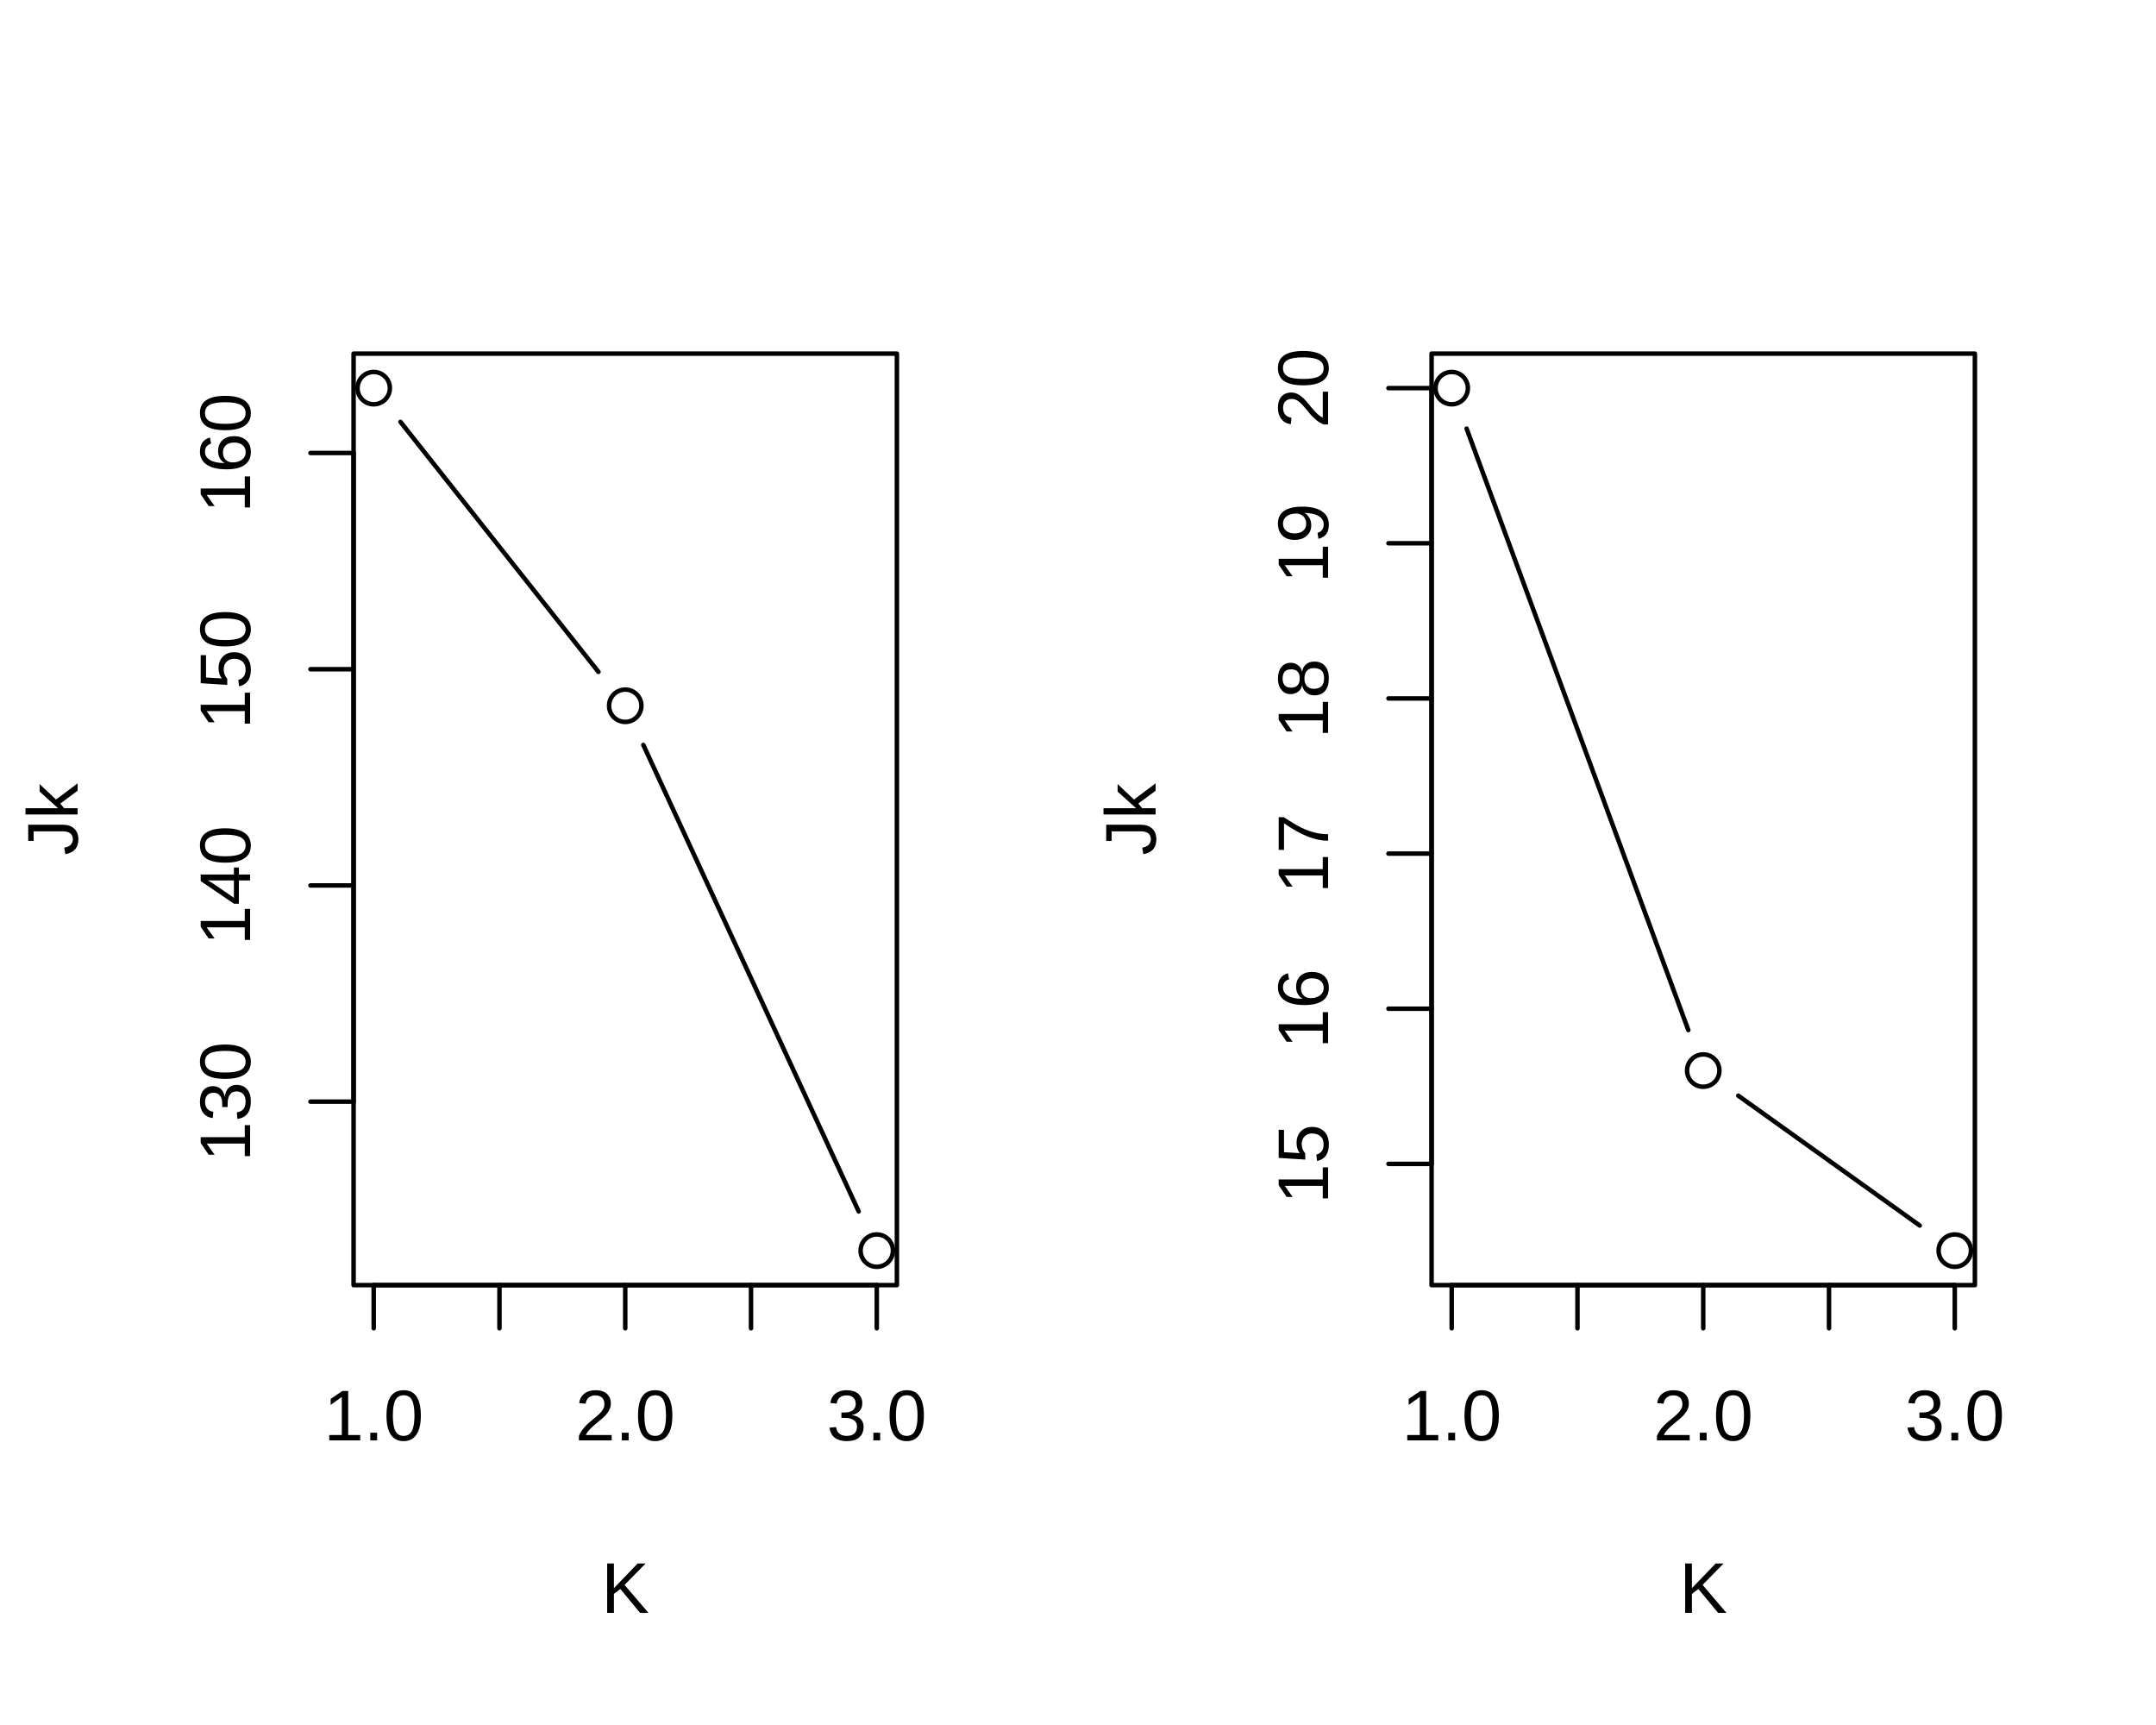
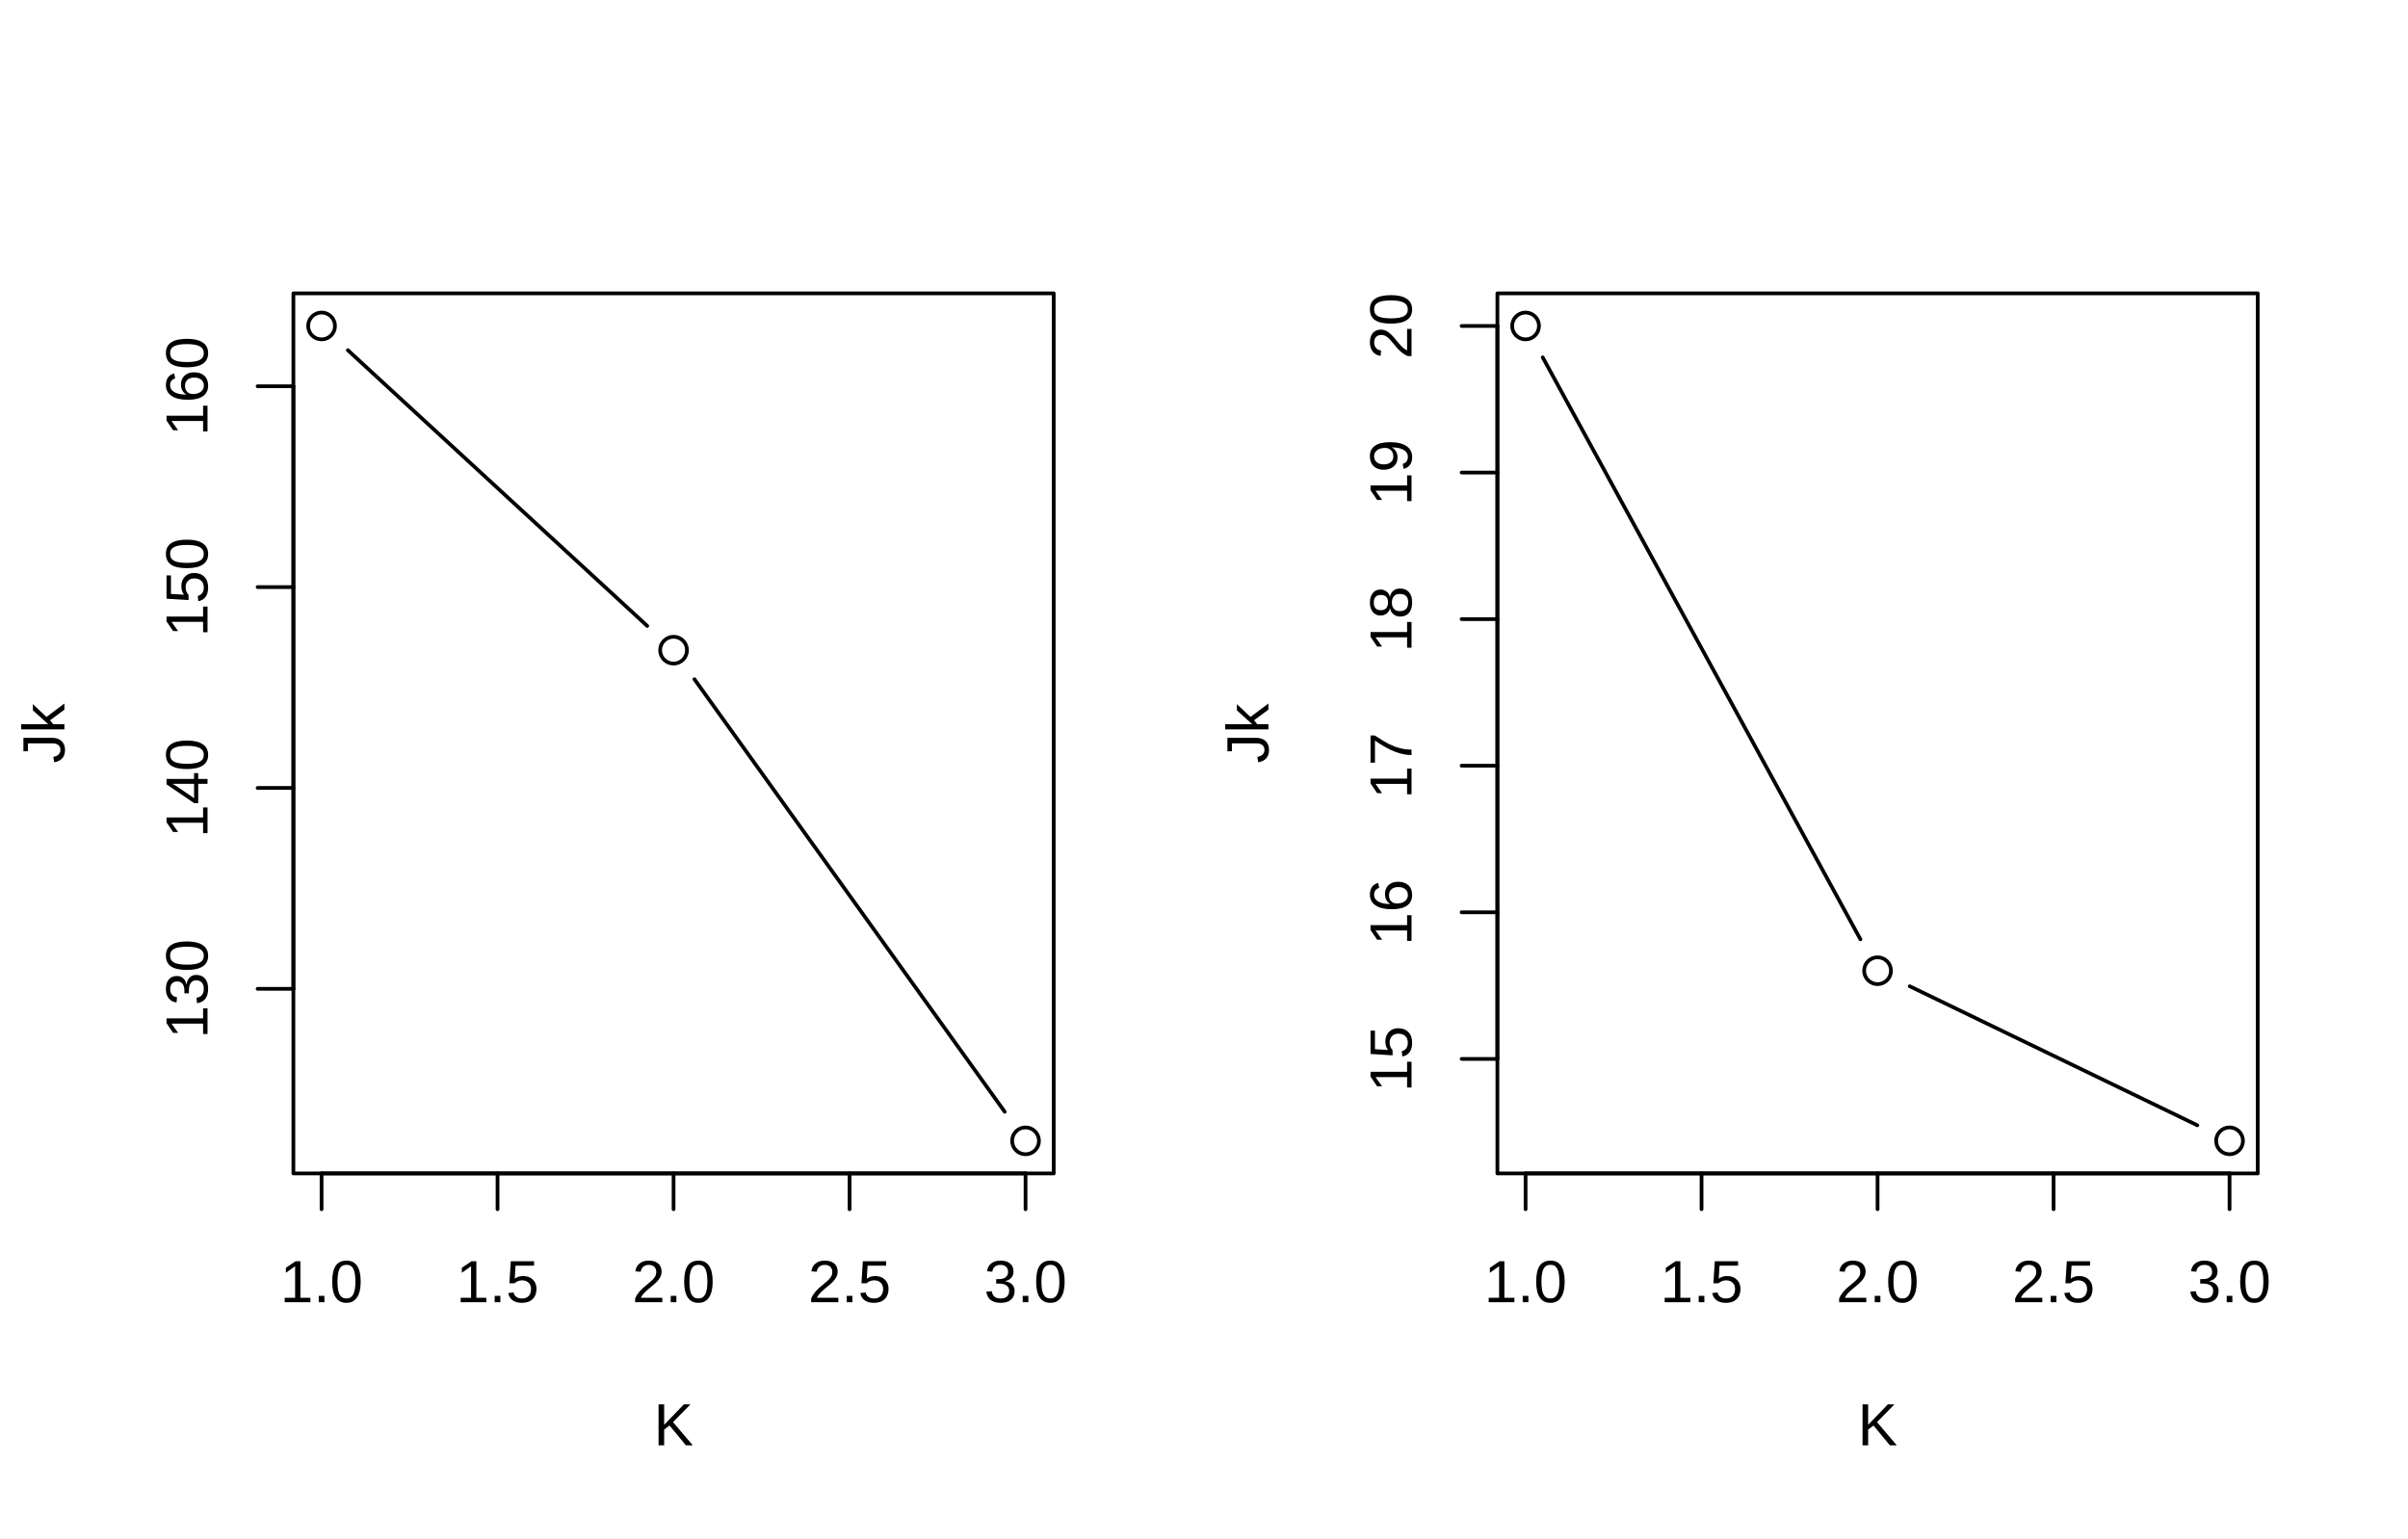
- <svg xmlns="http://www.w3.org/2000/svg" class="svglite" width="360.00pt" height="288.00pt" viewBox="0 0 360.00 288.00">
+ <svg xmlns="http://www.w3.org/2000/svg" class="svglite" width="484.56pt" height="309.60pt" viewBox="0 0 484.56 309.60">
  <defs>
    <style type="text/css">
    .svglite line, .svglite polyline, .svglite polygon, .svglite path, .svglite rect, .svglite circle {
      fill: none;
      stroke: #000000;
      stroke-linecap: round;
      stroke-linejoin: round;
      stroke-miterlimit: 10.00;
    }
    .svglite text {
      white-space: pre;
    }
  </style>
  </defs>
  <rect width="100%" height="100%" style="stroke: none; fill: #FFFFFF;" />
  <defs>
-     <clipPath id="cpMC4wMHwzNjAuMDB8MC4wMHwyODguMDA=">
-       <rect x="0.00" y="0.00" width="360.00" height="288.00" />
+     <clipPath id="cpMC4wMHw0ODQuNTZ8MC4wMHwzMDkuNjA=">
+       <rect x="0.00" y="0.00" width="484.56" height="309.60" />
    </clipPath>
  </defs>
-   <g clip-path="url(#cpMC4wMHwzNjAuMDB8MC4wMHwyODguMDA=)">
+   <g clip-path="url(#cpMC4wMHw0ODQuNTZ8MC4wMHwzMDkuNjA=)">
</g>
  <defs>
-     <clipPath id="cpNTkuMDR8MTQ5Ljc2fDU5LjA0fDIxNC41Ng==">
-       <rect x="59.04" y="59.04" width="90.72" height="155.52" />
+     <clipPath id="cpNTkuMDR8MjEyLjA0fDU5LjA0fDIzNi4xNg==">
+       <rect x="59.04" y="59.04" width="153.00" height="177.12" />
    </clipPath>
  </defs>
-   <g clip-path="url(#cpNTkuMDR8MTQ5Ljc2fDU5LjA0fDIxNC41Ng==)">
-     <line x1="66.87" y1="70.44" x2="99.93" y2="112.18" style="stroke-width: 0.75;" />
-     <line x1="107.42" y1="124.37" x2="143.38" y2="202.26" style="stroke-width: 0.75;" />
-     <circle cx="62.40" cy="64.80" r="2.70" style="stroke-width: 0.75;" />
-     <circle cx="104.40" cy="117.83" r="2.70" style="stroke-width: 0.75;" />
-     <circle cx="146.40" cy="208.80" r="2.70" style="stroke-width: 0.75;" />
+   <g clip-path="url(#cpNTkuMDR8MjEyLjA0fDU5LjA0fDIzNi4xNg==)">
+     <line x1="70.00" y1="70.48" x2="130.24" y2="125.97" style="stroke-width: 0.75;" />
+     <line x1="139.74" y1="136.70" x2="202.18" y2="223.75" style="stroke-width: 0.75;" />
+     <circle cx="64.71" cy="65.60" r="2.70" style="stroke-width: 0.75;" />
+     <circle cx="135.54" cy="130.85" r="2.70" style="stroke-width: 0.75;" />
+     <circle cx="206.37" cy="229.60" r="2.70" style="stroke-width: 0.75;" />
  </g>
-   <g clip-path="url(#cpMC4wMHwzNjAuMDB8MC4wMHwyODguMDA=)">
-     <line x1="62.40" y1="214.56" x2="146.40" y2="214.56" style="stroke-width: 0.75;" />
-     <line x1="62.40" y1="214.56" x2="62.40" y2="221.76" style="stroke-width: 0.75;" />
-     <line x1="83.40" y1="214.56" x2="83.40" y2="221.76" style="stroke-width: 0.75;" />
-     <line x1="104.40" y1="214.56" x2="104.40" y2="221.76" style="stroke-width: 0.75;" />
-     <line x1="125.40" y1="214.56" x2="125.40" y2="221.76" style="stroke-width: 0.75;" />
-     <line x1="146.40" y1="214.56" x2="146.40" y2="221.76" style="stroke-width: 0.75;" />
-     <text x="62.40" y="240.48" text-anchor="middle" style="font-size: 12.00px; font-family: &quot;Arial&quot;;" textLength="16.68px" lengthAdjust="spacingAndGlyphs">1.0</text>
-     <text x="104.40" y="240.48" text-anchor="middle" style="font-size: 12.00px; font-family: &quot;Arial&quot;;" textLength="16.68px" lengthAdjust="spacingAndGlyphs">2.0</text>
-     <text x="146.40" y="240.48" text-anchor="middle" style="font-size: 12.00px; font-family: &quot;Arial&quot;;" textLength="16.68px" lengthAdjust="spacingAndGlyphs">3.0</text>
-     <line x1="59.04" y1="183.93" x2="59.04" y2="75.63" style="stroke-width: 0.75;" />
-     <line x1="59.04" y1="183.93" x2="51.84" y2="183.93" style="stroke-width: 0.75;" />
-     <line x1="59.04" y1="147.83" x2="51.84" y2="147.83" style="stroke-width: 0.75;" />
-     <line x1="59.04" y1="111.73" x2="51.84" y2="111.73" style="stroke-width: 0.75;" />
-     <line x1="59.04" y1="75.63" x2="51.84" y2="75.63" style="stroke-width: 0.75;" />
-     <text transform="translate(41.76,183.93) rotate(-90)" text-anchor="middle" style="font-size: 12.00px; font-family: &quot;Arial&quot;;" textLength="20.02px" lengthAdjust="spacingAndGlyphs">130</text>
-     <text transform="translate(41.76,147.83) rotate(-90)" text-anchor="middle" style="font-size: 12.00px; font-family: &quot;Arial&quot;;" textLength="20.02px" lengthAdjust="spacingAndGlyphs">140</text>
-     <text transform="translate(41.76,111.73) rotate(-90)" text-anchor="middle" style="font-size: 12.00px; font-family: &quot;Arial&quot;;" textLength="20.02px" lengthAdjust="spacingAndGlyphs">150</text>
-     <text transform="translate(41.76,75.63) rotate(-90)" text-anchor="middle" style="font-size: 12.00px; font-family: &quot;Arial&quot;;" textLength="20.02px" lengthAdjust="spacingAndGlyphs">160</text>
-     <polygon points="59.04,214.56 149.76,214.56 149.76,59.04 59.04,59.04 " style="stroke-width: 0.75;" />
+   <g clip-path="url(#cpMC4wMHw0ODQuNTZ8MC4wMHwzMDkuNjA=)">
+     <line x1="64.71" y1="236.16" x2="206.37" y2="236.16" style="stroke-width: 0.75;" />
+     <line x1="64.71" y1="236.16" x2="64.71" y2="243.36" style="stroke-width: 0.75;" />
+     <line x1="100.12" y1="236.16" x2="100.12" y2="243.36" style="stroke-width: 0.75;" />
+     <line x1="135.54" y1="236.16" x2="135.54" y2="243.36" style="stroke-width: 0.75;" />
+     <line x1="170.96" y1="236.16" x2="170.96" y2="243.36" style="stroke-width: 0.75;" />
+     <line x1="206.37" y1="236.16" x2="206.37" y2="243.36" style="stroke-width: 0.75;" />
+     <text x="64.71" y="262.08" text-anchor="middle" style="font-size: 12.00px; font-family: &quot;Arial&quot;;" textLength="16.68px" lengthAdjust="spacingAndGlyphs">1.0</text>
+     <text x="100.12" y="262.08" text-anchor="middle" style="font-size: 12.00px; font-family: &quot;Arial&quot;;" textLength="16.68px" lengthAdjust="spacingAndGlyphs">1.5</text>
+     <text x="135.54" y="262.08" text-anchor="middle" style="font-size: 12.00px; font-family: &quot;Arial&quot;;" textLength="16.68px" lengthAdjust="spacingAndGlyphs">2.0</text>
+     <text x="170.96" y="262.08" text-anchor="middle" style="font-size: 12.00px; font-family: &quot;Arial&quot;;" textLength="16.68px" lengthAdjust="spacingAndGlyphs">2.5</text>
+     <text x="206.37" y="262.08" text-anchor="middle" style="font-size: 12.00px; font-family: &quot;Arial&quot;;" textLength="16.68px" lengthAdjust="spacingAndGlyphs">3.0</text>
+     <line x1="59.04" y1="199.01" x2="59.04" y2="77.73" style="stroke-width: 0.75;" />
+     <line x1="59.04" y1="199.01" x2="51.84" y2="199.01" style="stroke-width: 0.75;" />
+     <line x1="59.04" y1="158.58" x2="51.84" y2="158.58" style="stroke-width: 0.75;" />
+     <line x1="59.04" y1="118.15" x2="51.84" y2="118.15" style="stroke-width: 0.75;" />
+     <line x1="59.04" y1="77.73" x2="51.84" y2="77.73" style="stroke-width: 0.75;" />
+     <text transform="translate(41.76,199.01) rotate(-90)" text-anchor="middle" style="font-size: 12.00px; font-family: &quot;Arial&quot;;" textLength="20.02px" lengthAdjust="spacingAndGlyphs">130</text>
+     <text transform="translate(41.76,158.58) rotate(-90)" text-anchor="middle" style="font-size: 12.00px; font-family: &quot;Arial&quot;;" textLength="20.02px" lengthAdjust="spacingAndGlyphs">140</text>
+     <text transform="translate(41.76,118.15) rotate(-90)" text-anchor="middle" style="font-size: 12.00px; font-family: &quot;Arial&quot;;" textLength="20.02px" lengthAdjust="spacingAndGlyphs">150</text>
+     <text transform="translate(41.76,77.73) rotate(-90)" text-anchor="middle" style="font-size: 12.00px; font-family: &quot;Arial&quot;;" textLength="20.02px" lengthAdjust="spacingAndGlyphs">160</text>
+     <polygon points="59.04,236.16 212.04,236.16 212.04,59.04 59.04,59.04 " style="stroke-width: 0.75;" />
  </g>
  <defs>
-     <clipPath id="cpMC4wMHwxODAuMDB8MC4wMHwyODguMDA=">
-       <rect x="0.00" y="0.00" width="180.00" height="288.00" />
+     <clipPath id="cpMC4wMHwyNDIuMjh8MC4wMHwzMDkuNjA=">
+       <rect x="0.00" y="0.00" width="242.28" height="309.60" />
    </clipPath>
  </defs>
-   <g clip-path="url(#cpMC4wMHwxODAuMDB8MC4wMHwyODguMDA=)">
-     <text x="104.40" y="269.28" text-anchor="middle" style="font-size: 12.00px; font-family: &quot;Arial&quot;;" textLength="8.01px" lengthAdjust="spacingAndGlyphs">K</text>
-     <text transform="translate(12.96,136.80) rotate(-90)" text-anchor="middle" style="font-size: 12.00px; font-family: &quot;Arial&quot;;" textLength="12.01px" lengthAdjust="spacingAndGlyphs">Jk</text>
+   <g clip-path="url(#cpMC4wMHwyNDIuMjh8MC4wMHwzMDkuNjA=)">
+     <text x="135.54" y="290.88" text-anchor="middle" style="font-size: 12.00px; font-family: &quot;Arial&quot;;" textLength="8.01px" lengthAdjust="spacingAndGlyphs">K</text>
+     <text transform="translate(12.96,147.60) rotate(-90)" text-anchor="middle" style="font-size: 12.00px; font-family: &quot;Arial&quot;;" textLength="12.01px" lengthAdjust="spacingAndGlyphs">Jk</text>
  </g>
  <defs>
-     <clipPath id="cpMjM5LjA0fDMyOS43Nnw1OS4wNHwyMTQuNTY=">
-       <rect x="239.04" y="59.04" width="90.72" height="155.52" />
+     <clipPath id="cpMzAxLjMyfDQ1NC4zMnw1OS4wNHwyMzYuMTY=">
+       <rect x="301.32" y="59.04" width="153.00" height="177.12" />
    </clipPath>
  </defs>
-   <g clip-path="url(#cpMjM5LjA0fDMyOS43Nnw1OS4wNHwyMTQuNTY=)">
-     <line x1="244.89" y1="71.56" x2="281.91" y2="171.98" style="stroke-width: 0.75;" />
-     <line x1="290.25" y1="182.93" x2="320.55" y2="204.61" style="stroke-width: 0.75;" />
-     <circle cx="242.40" cy="64.80" r="2.70" style="stroke-width: 0.75;" />
-     <circle cx="284.40" cy="178.74" r="2.70" style="stroke-width: 0.75;" />
-     <circle cx="326.40" cy="208.80" r="2.70" style="stroke-width: 0.75;" />
+   <g clip-path="url(#cpMzAxLjMyfDQ1NC4zMnw1OS4wNHwyMzYuMTY=)">
+     <line x1="310.44" y1="71.92" x2="374.37" y2="189.04" style="stroke-width: 0.75;" />
+     <line x1="384.30" y1="198.49" x2="442.17" y2="226.47" style="stroke-width: 0.75;" />
+     <circle cx="306.99" cy="65.60" r="2.70" style="stroke-width: 0.75;" />
+     <circle cx="377.82" cy="195.36" r="2.70" style="stroke-width: 0.75;" />
+     <circle cx="448.65" cy="229.60" r="2.70" style="stroke-width: 0.75;" />
  </g>
-   <g clip-path="url(#cpMC4wMHwzNjAuMDB8MC4wMHwyODguMDA=)">
-     <line x1="242.40" y1="214.56" x2="326.40" y2="214.56" style="stroke-width: 0.75;" />
-     <line x1="242.40" y1="214.56" x2="242.40" y2="221.76" style="stroke-width: 0.75;" />
-     <line x1="263.40" y1="214.56" x2="263.40" y2="221.76" style="stroke-width: 0.75;" />
-     <line x1="284.40" y1="214.56" x2="284.40" y2="221.76" style="stroke-width: 0.75;" />
-     <line x1="305.40" y1="214.56" x2="305.40" y2="221.76" style="stroke-width: 0.75;" />
-     <line x1="326.40" y1="214.56" x2="326.40" y2="221.76" style="stroke-width: 0.75;" />
-     <text x="242.40" y="240.48" text-anchor="middle" style="font-size: 12.00px; font-family: &quot;Arial&quot;;" textLength="16.68px" lengthAdjust="spacingAndGlyphs">1.0</text>
-     <text x="284.40" y="240.48" text-anchor="middle" style="font-size: 12.00px; font-family: &quot;Arial&quot;;" textLength="16.68px" lengthAdjust="spacingAndGlyphs">2.0</text>
-     <text x="326.40" y="240.48" text-anchor="middle" style="font-size: 12.00px; font-family: &quot;Arial&quot;;" textLength="16.68px" lengthAdjust="spacingAndGlyphs">3.0</text>
-     <line x1="239.04" y1="194.32" x2="239.04" y2="64.80" style="stroke-width: 0.75;" />
-     <line x1="239.04" y1="194.32" x2="231.84" y2="194.32" style="stroke-width: 0.75;" />
-     <line x1="239.04" y1="168.41" x2="231.84" y2="168.41" style="stroke-width: 0.75;" />
-     <line x1="239.04" y1="142.51" x2="231.84" y2="142.51" style="stroke-width: 0.75;" />
-     <line x1="239.04" y1="116.61" x2="231.84" y2="116.61" style="stroke-width: 0.75;" />
-     <line x1="239.04" y1="90.70" x2="231.84" y2="90.70" style="stroke-width: 0.75;" />
-     <line x1="239.04" y1="64.80" x2="231.84" y2="64.80" style="stroke-width: 0.75;" />
-     <text transform="translate(221.76,194.32) rotate(-90)" text-anchor="middle" style="font-size: 12.00px; font-family: &quot;Arial&quot;;" textLength="13.35px" lengthAdjust="spacingAndGlyphs">15</text>
-     <text transform="translate(221.76,168.41) rotate(-90)" text-anchor="middle" style="font-size: 12.00px; font-family: &quot;Arial&quot;;" textLength="13.35px" lengthAdjust="spacingAndGlyphs">16</text>
-     <text transform="translate(221.76,142.51) rotate(-90)" text-anchor="middle" style="font-size: 12.00px; font-family: &quot;Arial&quot;;" textLength="13.35px" lengthAdjust="spacingAndGlyphs">17</text>
-     <text transform="translate(221.76,116.61) rotate(-90)" text-anchor="middle" style="font-size: 12.00px; font-family: &quot;Arial&quot;;" textLength="13.35px" lengthAdjust="spacingAndGlyphs">18</text>
-     <text transform="translate(221.76,90.70) rotate(-90)" text-anchor="middle" style="font-size: 12.00px; font-family: &quot;Arial&quot;;" textLength="13.35px" lengthAdjust="spacingAndGlyphs">19</text>
-     <text transform="translate(221.76,64.80) rotate(-90)" text-anchor="middle" style="font-size: 12.00px; font-family: &quot;Arial&quot;;" textLength="13.35px" lengthAdjust="spacingAndGlyphs">20</text>
-     <polygon points="239.04,214.56 329.76,214.56 329.76,59.04 239.04,59.04 " style="stroke-width: 0.75;" />
+   <g clip-path="url(#cpMC4wMHw0ODQuNTZ8MC4wMHwzMDkuNjA=)">
+     <line x1="306.99" y1="236.16" x2="448.65" y2="236.16" style="stroke-width: 0.75;" />
+     <line x1="306.99" y1="236.16" x2="306.99" y2="243.36" style="stroke-width: 0.75;" />
+     <line x1="342.40" y1="236.16" x2="342.40" y2="243.36" style="stroke-width: 0.75;" />
+     <line x1="377.82" y1="236.16" x2="377.82" y2="243.36" style="stroke-width: 0.75;" />
+     <line x1="413.24" y1="236.16" x2="413.24" y2="243.36" style="stroke-width: 0.75;" />
+     <line x1="448.65" y1="236.16" x2="448.65" y2="243.36" style="stroke-width: 0.75;" />
+     <text x="306.99" y="262.08" text-anchor="middle" style="font-size: 12.00px; font-family: &quot;Arial&quot;;" textLength="16.68px" lengthAdjust="spacingAndGlyphs">1.0</text>
+     <text x="342.40" y="262.08" text-anchor="middle" style="font-size: 12.00px; font-family: &quot;Arial&quot;;" textLength="16.68px" lengthAdjust="spacingAndGlyphs">1.5</text>
+     <text x="377.82" y="262.08" text-anchor="middle" style="font-size: 12.00px; font-family: &quot;Arial&quot;;" textLength="16.68px" lengthAdjust="spacingAndGlyphs">2.0</text>
+     <text x="413.24" y="262.08" text-anchor="middle" style="font-size: 12.00px; font-family: &quot;Arial&quot;;" textLength="16.68px" lengthAdjust="spacingAndGlyphs">2.5</text>
+     <text x="448.65" y="262.08" text-anchor="middle" style="font-size: 12.00px; font-family: &quot;Arial&quot;;" textLength="16.68px" lengthAdjust="spacingAndGlyphs">3.0</text>
+     <line x1="301.32" y1="213.11" x2="301.32" y2="65.60" style="stroke-width: 0.75;" />
+     <line x1="301.32" y1="213.11" x2="294.12" y2="213.11" style="stroke-width: 0.75;" />
+     <line x1="301.32" y1="183.60" x2="294.12" y2="183.60" style="stroke-width: 0.75;" />
+     <line x1="301.32" y1="154.10" x2="294.12" y2="154.10" style="stroke-width: 0.75;" />
+     <line x1="301.32" y1="124.60" x2="294.12" y2="124.60" style="stroke-width: 0.75;" />
+     <line x1="301.32" y1="95.10" x2="294.12" y2="95.10" style="stroke-width: 0.75;" />
+     <line x1="301.32" y1="65.60" x2="294.12" y2="65.60" style="stroke-width: 0.75;" />
+     <text transform="translate(284.04,213.11) rotate(-90)" text-anchor="middle" style="font-size: 12.00px; font-family: &quot;Arial&quot;;" textLength="13.35px" lengthAdjust="spacingAndGlyphs">15</text>
+     <text transform="translate(284.04,183.60) rotate(-90)" text-anchor="middle" style="font-size: 12.00px; font-family: &quot;Arial&quot;;" textLength="13.35px" lengthAdjust="spacingAndGlyphs">16</text>
+     <text transform="translate(284.04,154.10) rotate(-90)" text-anchor="middle" style="font-size: 12.00px; font-family: &quot;Arial&quot;;" textLength="13.35px" lengthAdjust="spacingAndGlyphs">17</text>
+     <text transform="translate(284.04,124.60) rotate(-90)" text-anchor="middle" style="font-size: 12.00px; font-family: &quot;Arial&quot;;" textLength="13.35px" lengthAdjust="spacingAndGlyphs">18</text>
+     <text transform="translate(284.04,95.10) rotate(-90)" text-anchor="middle" style="font-size: 12.00px; font-family: &quot;Arial&quot;;" textLength="13.35px" lengthAdjust="spacingAndGlyphs">19</text>
+     <text transform="translate(284.04,65.60) rotate(-90)" text-anchor="middle" style="font-size: 12.00px; font-family: &quot;Arial&quot;;" textLength="13.35px" lengthAdjust="spacingAndGlyphs">20</text>
+     <polygon points="301.32,236.16 454.32,236.16 454.32,59.04 301.32,59.04 " style="stroke-width: 0.75;" />
  </g>
  <defs>
-     <clipPath id="cpMTgwLjAwfDM2MC4wMHwwLjAwfDI4OC4wMA==">
-       <rect x="180.00" y="0.00" width="180.00" height="288.00" />
+     <clipPath id="cpMjQyLjI4fDQ4NC41NnwwLjAwfDMwOS42MA==">
+       <rect x="242.28" y="0.00" width="242.28" height="309.60" />
    </clipPath>
  </defs>
-   <g clip-path="url(#cpMTgwLjAwfDM2MC4wMHwwLjAwfDI4OC4wMA==)">
-     <text x="284.40" y="269.28" text-anchor="middle" style="font-size: 12.00px; font-family: &quot;Arial&quot;;" textLength="8.01px" lengthAdjust="spacingAndGlyphs">K</text>
-     <text transform="translate(192.96,136.80) rotate(-90)" text-anchor="middle" style="font-size: 12.00px; font-family: &quot;Arial&quot;;" textLength="12.01px" lengthAdjust="spacingAndGlyphs">Jk</text>
+   <g clip-path="url(#cpMjQyLjI4fDQ4NC41NnwwLjAwfDMwOS42MA==)">
+     <text x="377.82" y="290.88" text-anchor="middle" style="font-size: 12.00px; font-family: &quot;Arial&quot;;" textLength="8.01px" lengthAdjust="spacingAndGlyphs">K</text>
+     <text transform="translate(255.24,147.60) rotate(-90)" text-anchor="middle" style="font-size: 12.00px; font-family: &quot;Arial&quot;;" textLength="12.01px" lengthAdjust="spacingAndGlyphs">Jk</text>
  </g>
</svg>
